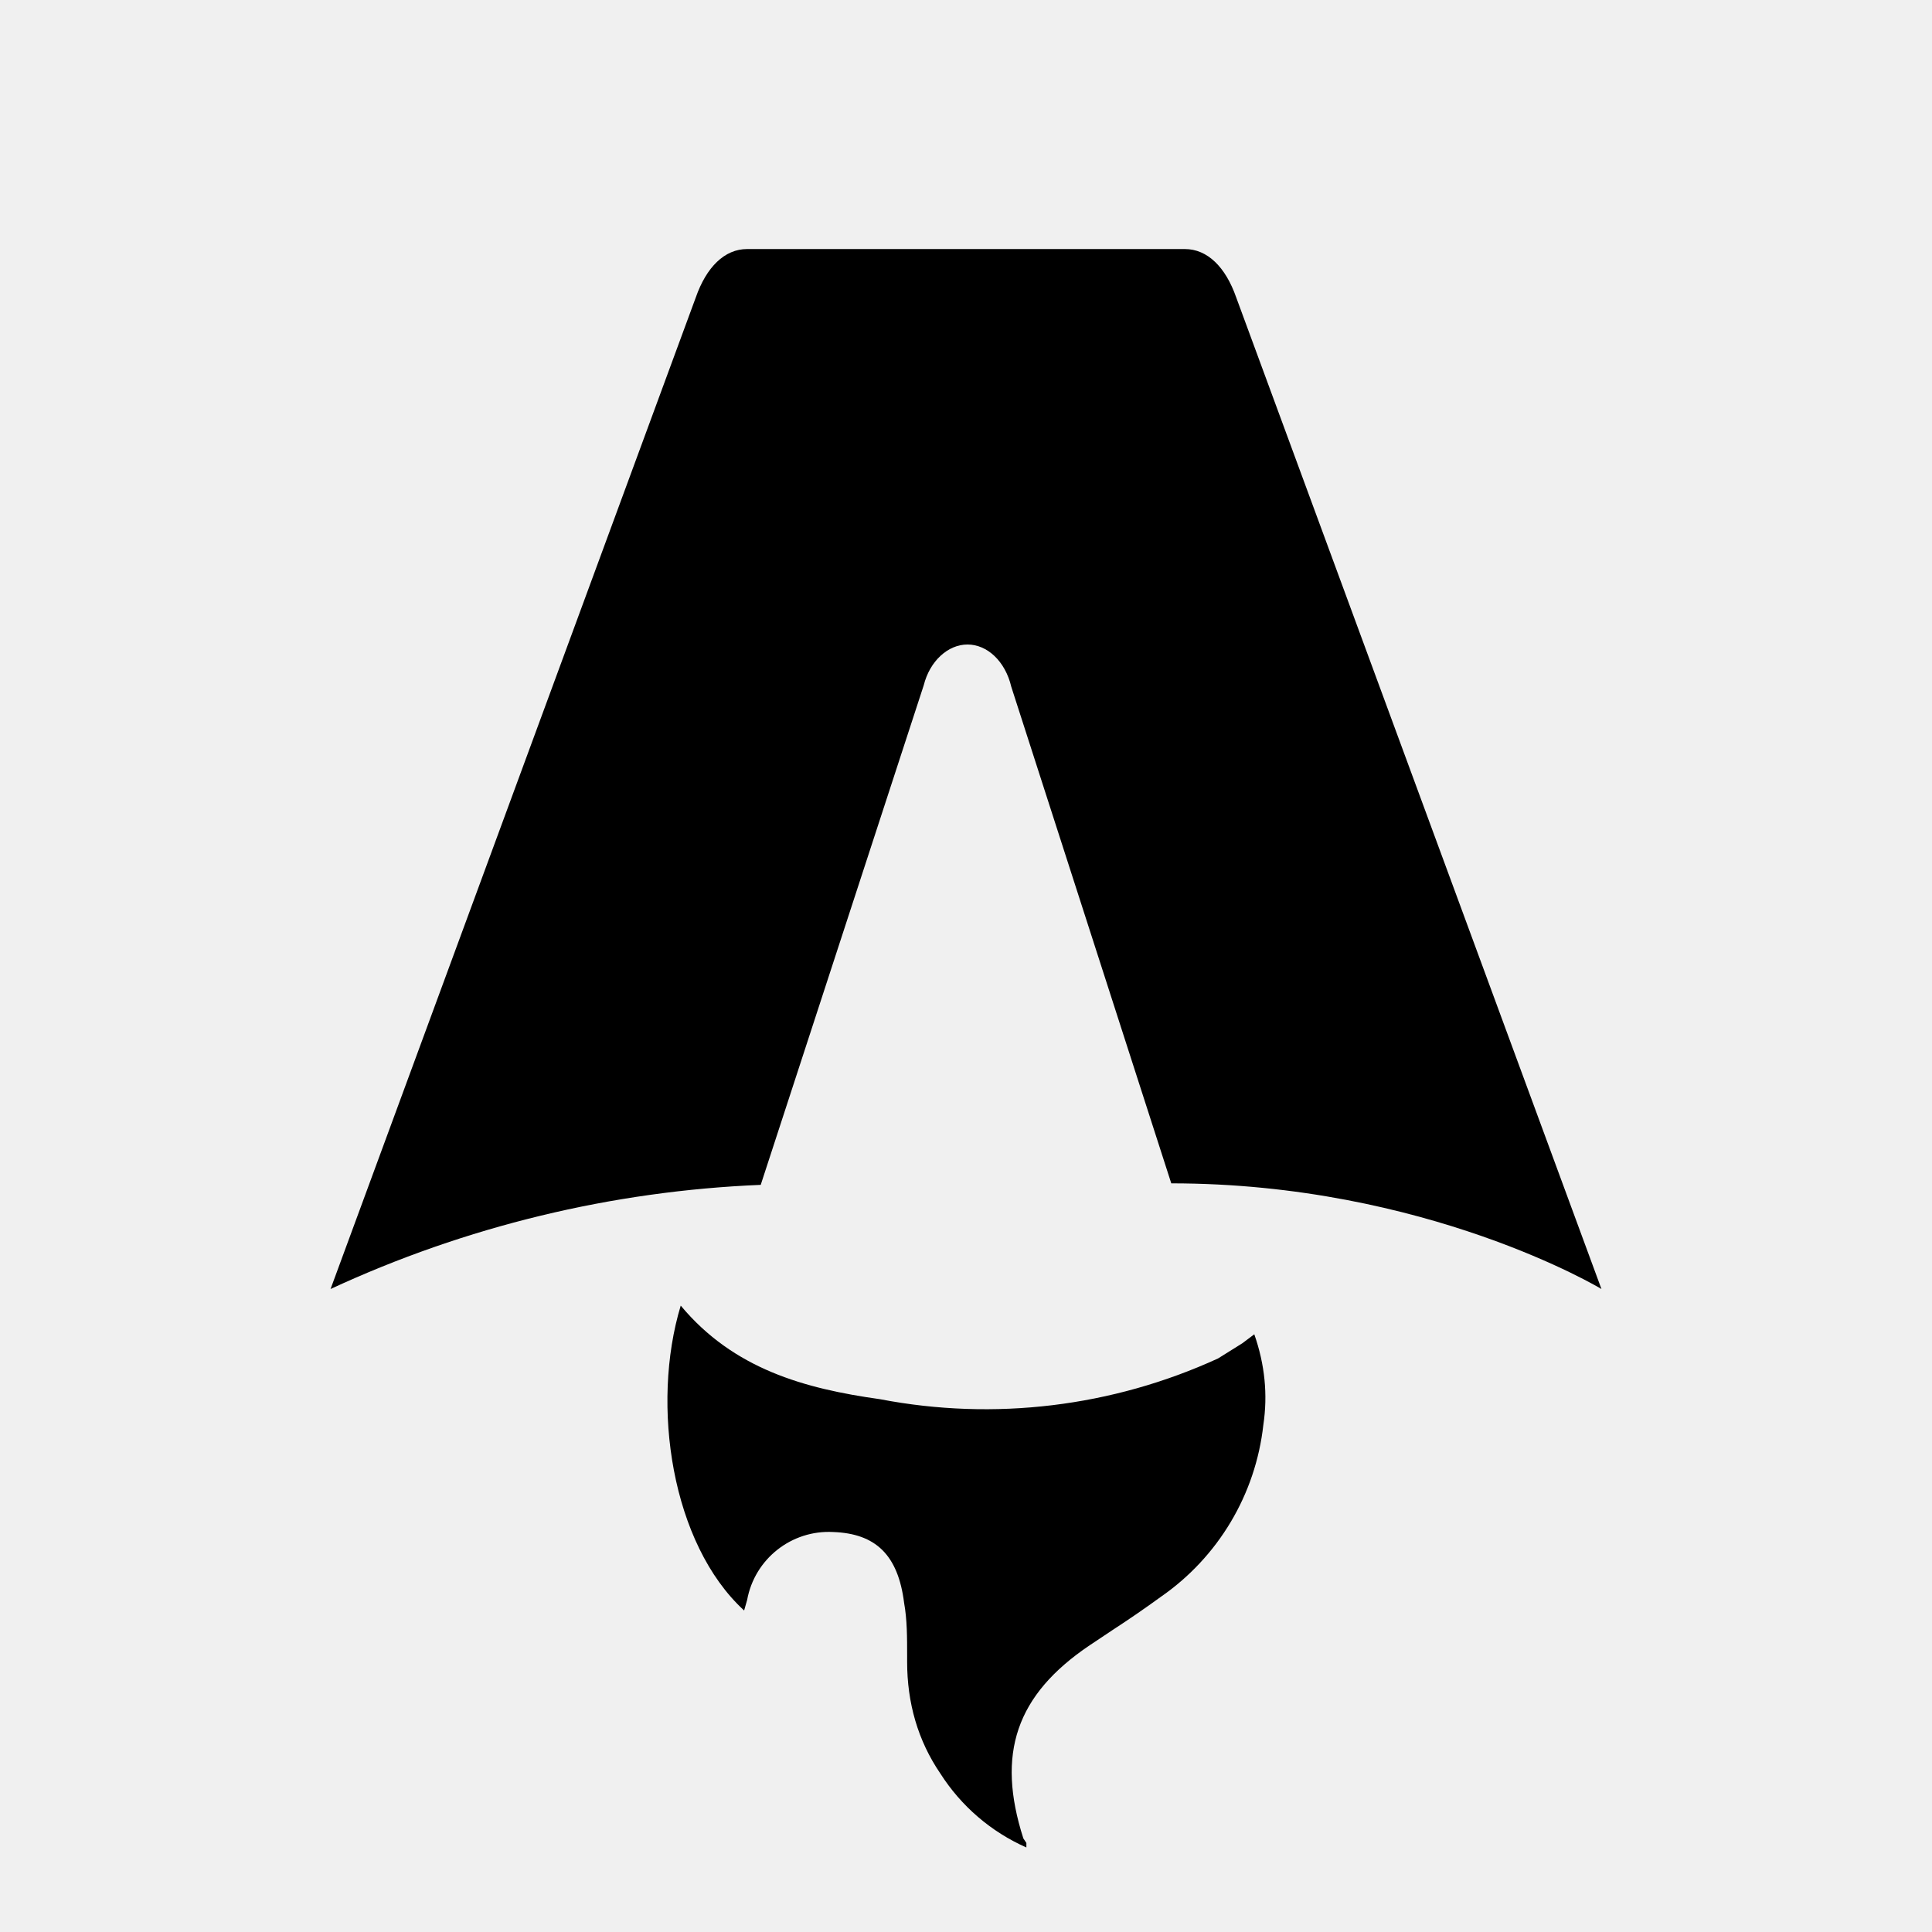
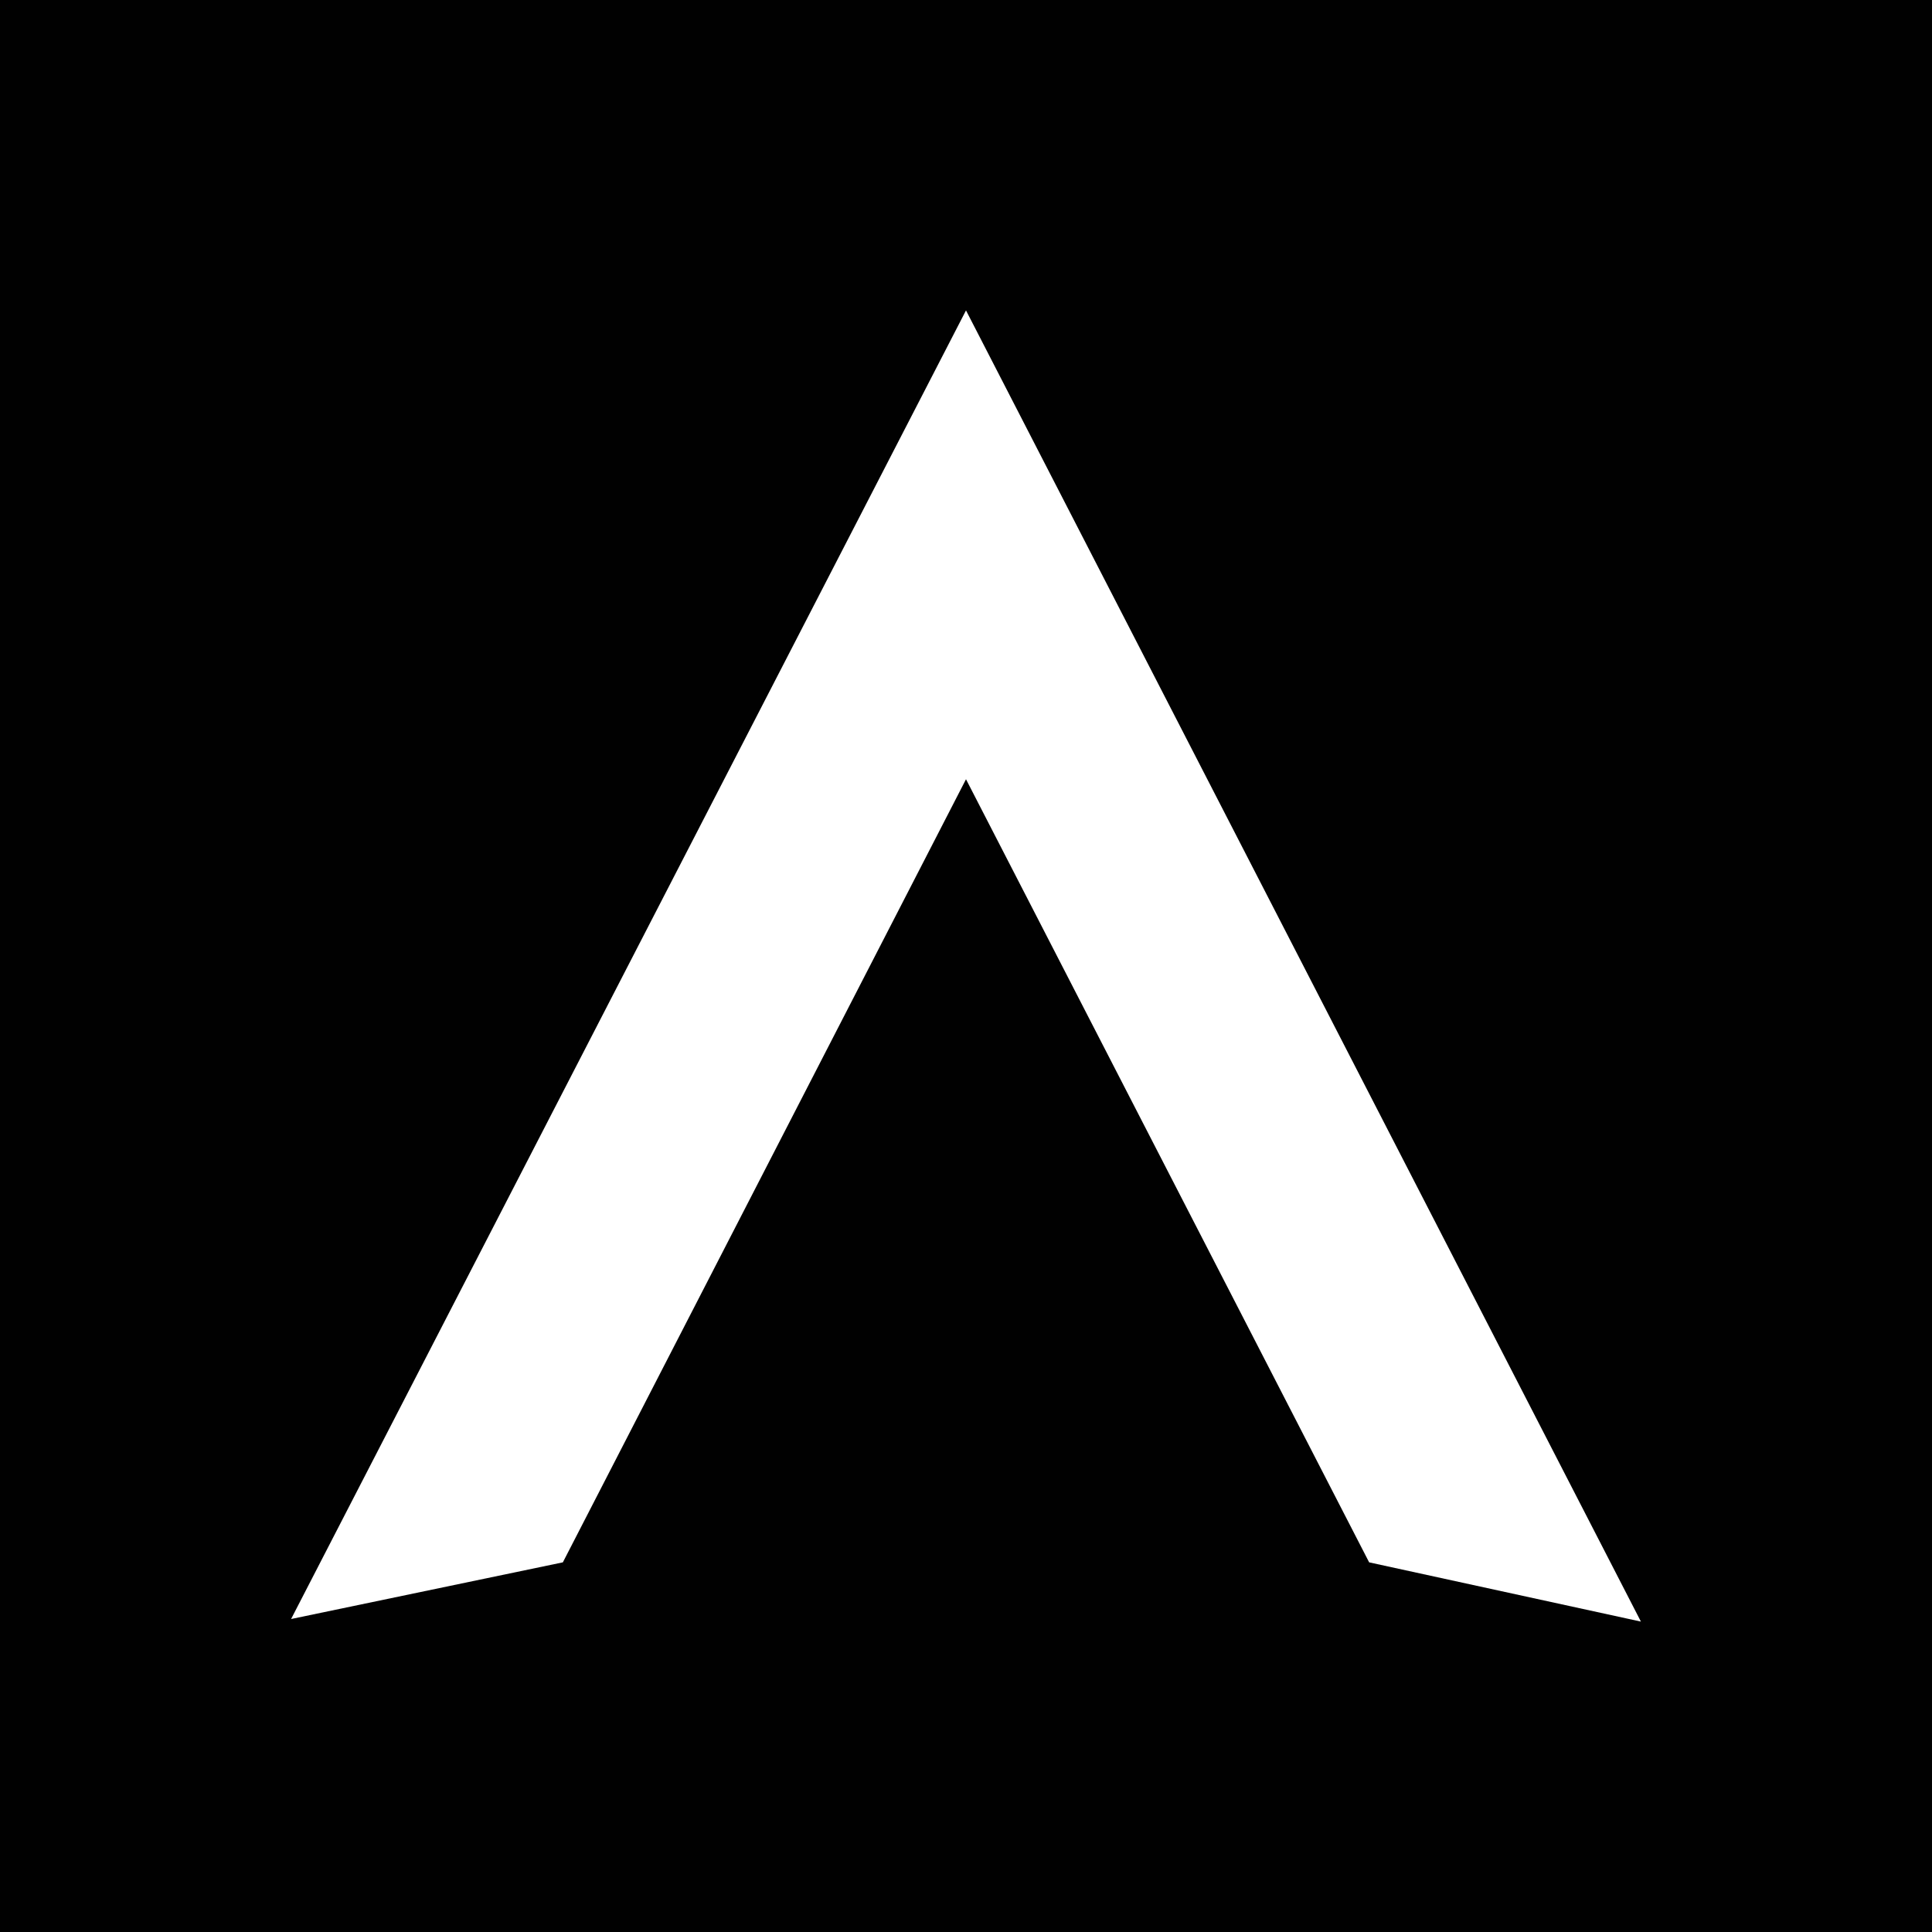
- <svg xmlns="http://www.w3.org/2000/svg" fill="none" viewBox="0 0 128 128">
-   <path d="M50.4 78.5a75.1 75.1 0 0 0-28.5 6.9l24.2-65.7c.7-2 1.9-3.2 3.4-3.2h29c1.5 0 2.7 1.2 3.4 3.2l24.2 65.7s-11.6-7-28.5-7L67 45.5c-.4-1.7-1.6-2.8-2.9-2.8-1.3 0-2.5 1.1-2.9 2.7L50.4 78.5Zm-1.1 28.2Zm-4.2-20.2c-2 6.6-.6 15.8 4.2 20.2a17.5 17.5 0 0 1 .2-.7 5.5 5.5 0 0 1 5.7-4.5c2.8.1 4.3 1.5 4.7 4.7.2 1.1.2 2.3.2 3.5v.4c0 2.7.7 5.2 2.2 7.4a13 13 0 0 0 5.7 4.9v-.3l-.2-.3c-1.8-5.6-.5-9.5 4.4-12.8l1.5-1a73 73 0 0 0 3.2-2.2 16 16 0 0 0 6.8-11.4c.3-2 .1-4-.6-6l-.8.6-1.6 1a37 37 0 0 1-22.4 2.7c-5-.7-9.7-2-13.2-6.2Z" />
-   <style>
-         path { fill: #000; }
-         @media (prefers-color-scheme: dark) {
-             path { fill: #FFF; }
-         }
+ <svg xmlns="http://www.w3.org/2000/svg" id="Capa_1" data-name="Capa 1" viewBox="0 0 15 15">
+   <defs>
+     <style>
+       .cls-1 {
+         fill: #fff;
+       }
+ 
+       .cls-2 {
+         fill: #010101;
+       }
    </style>
+   </defs>
+   <rect class="cls-2" x="-.36" y="-.38" width="15.71" height="15.76" />
+   <polygon class="cls-1" points="12.74 12.59 10.63 12.13 7.5 6.05 4.37 12.13 2.26 12.57 7.5 2.41 12.74 12.59" />
</svg>
